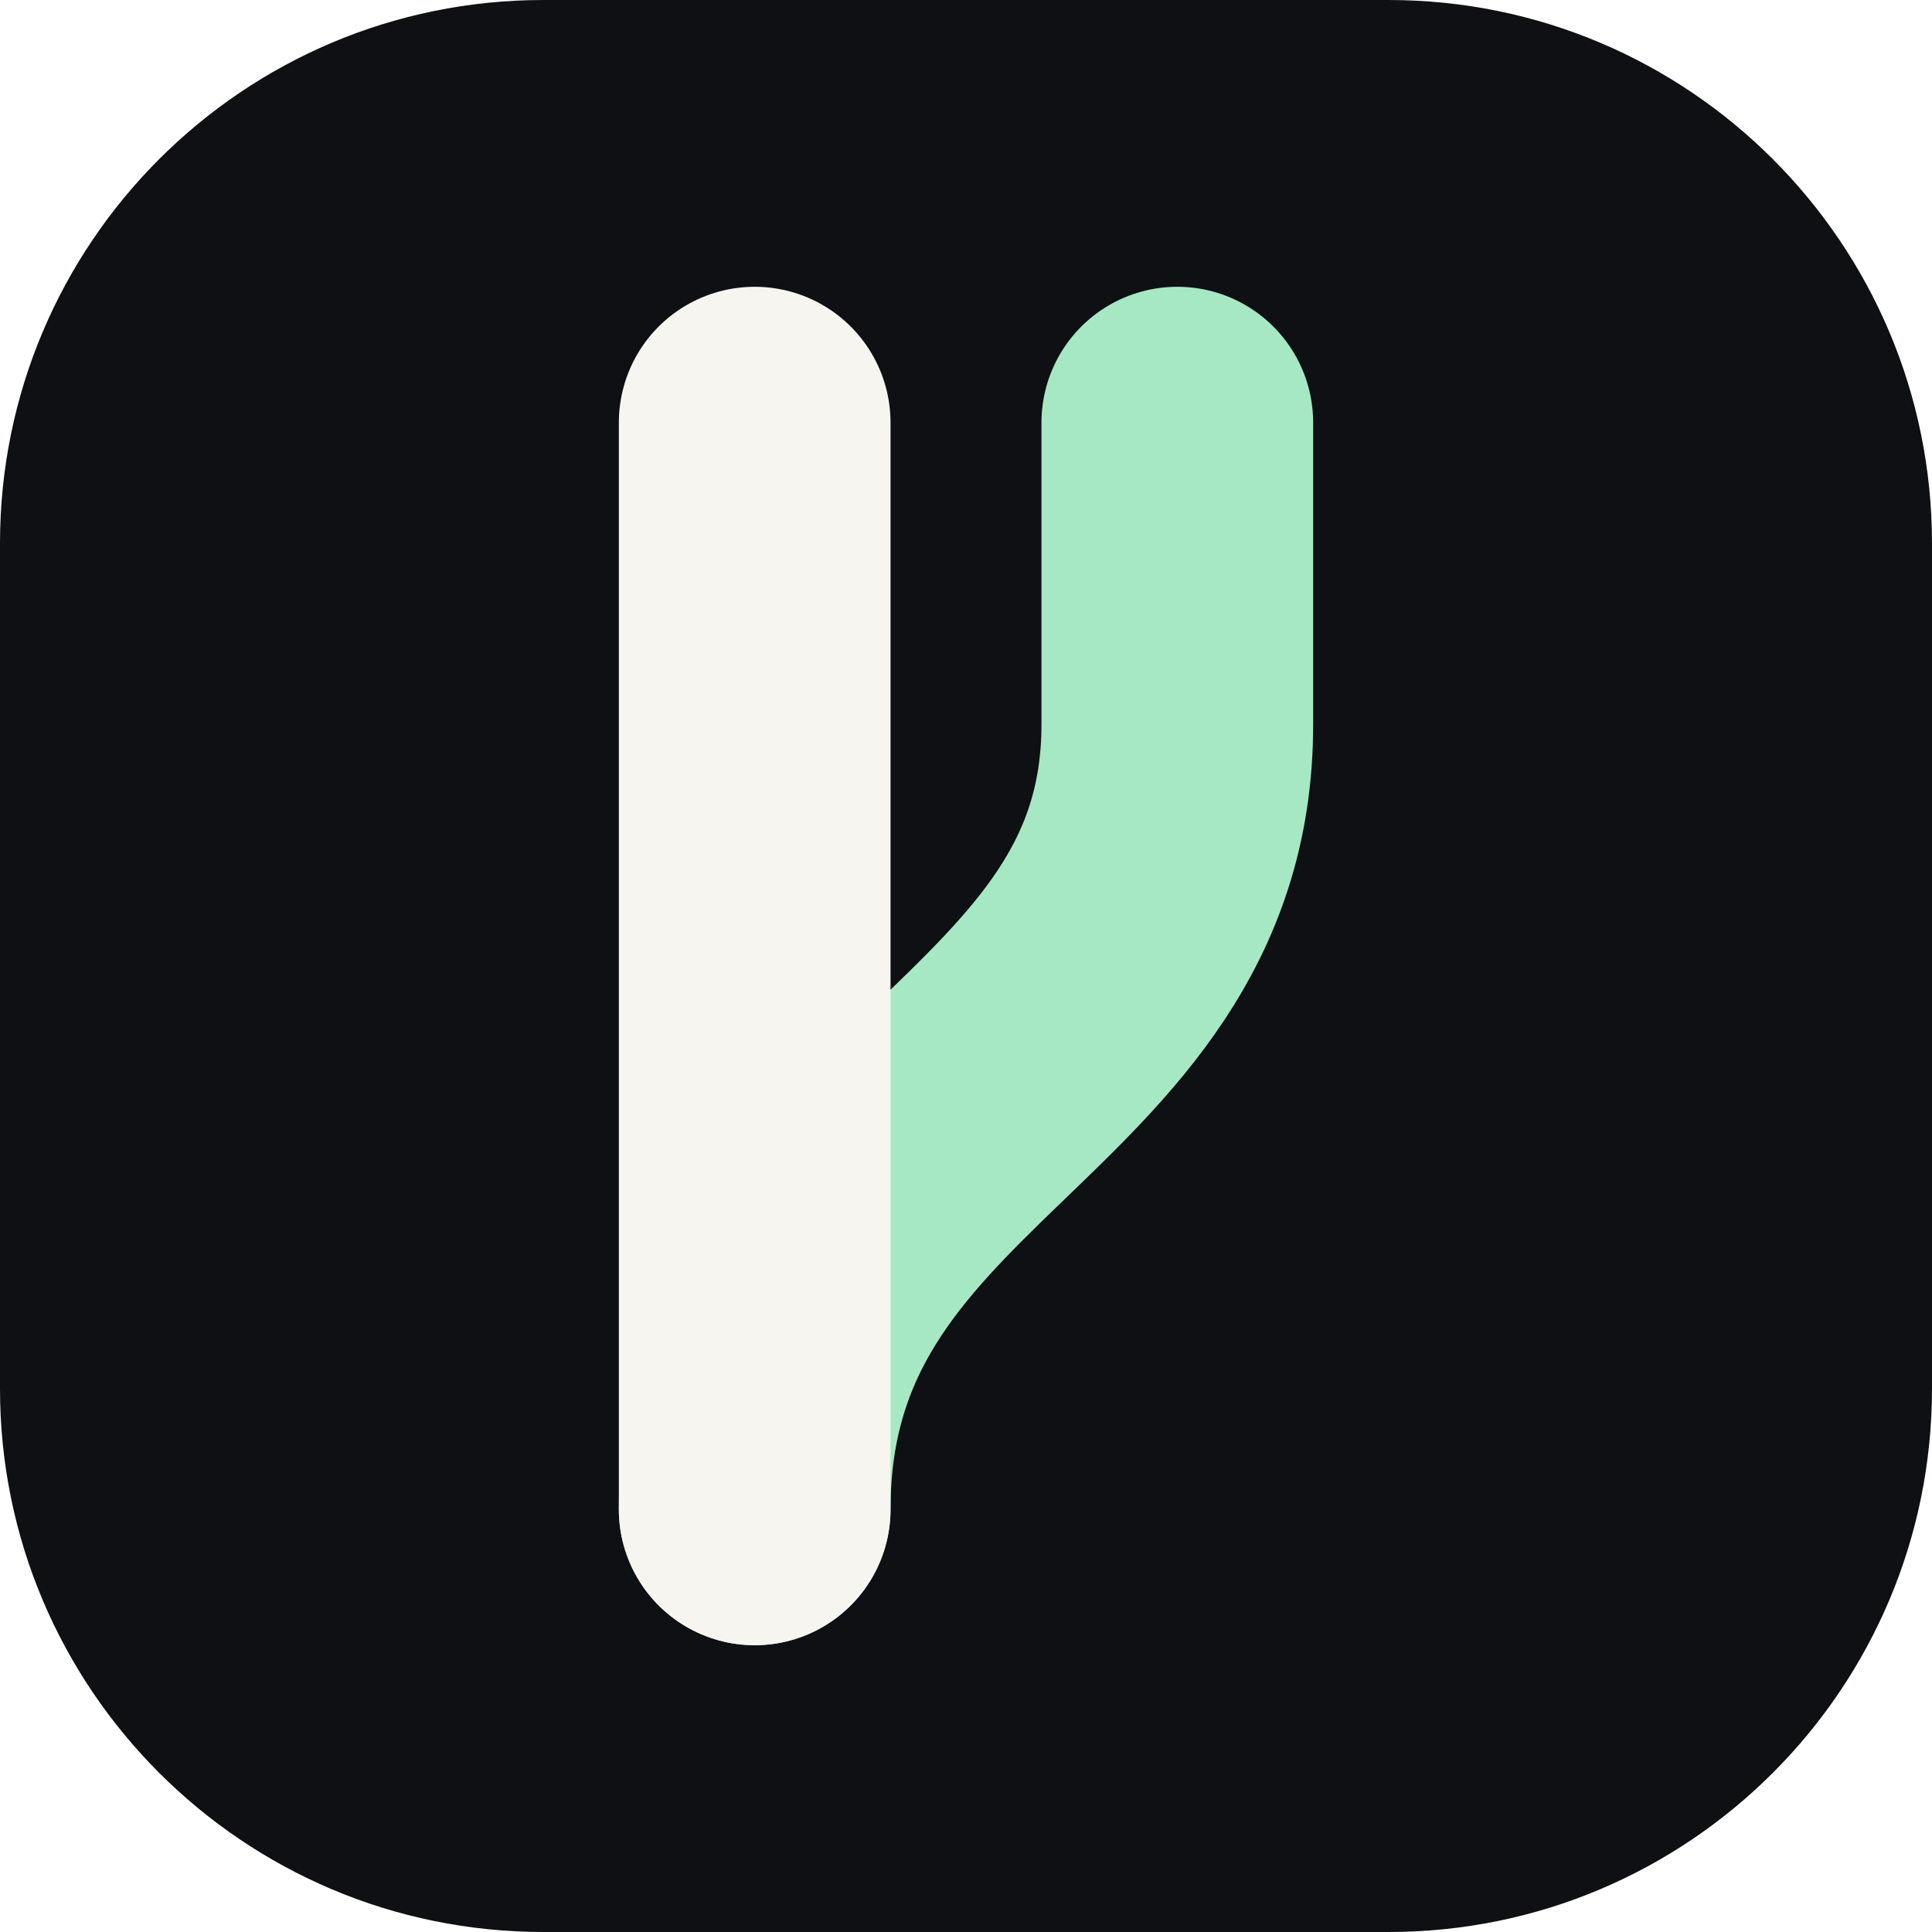
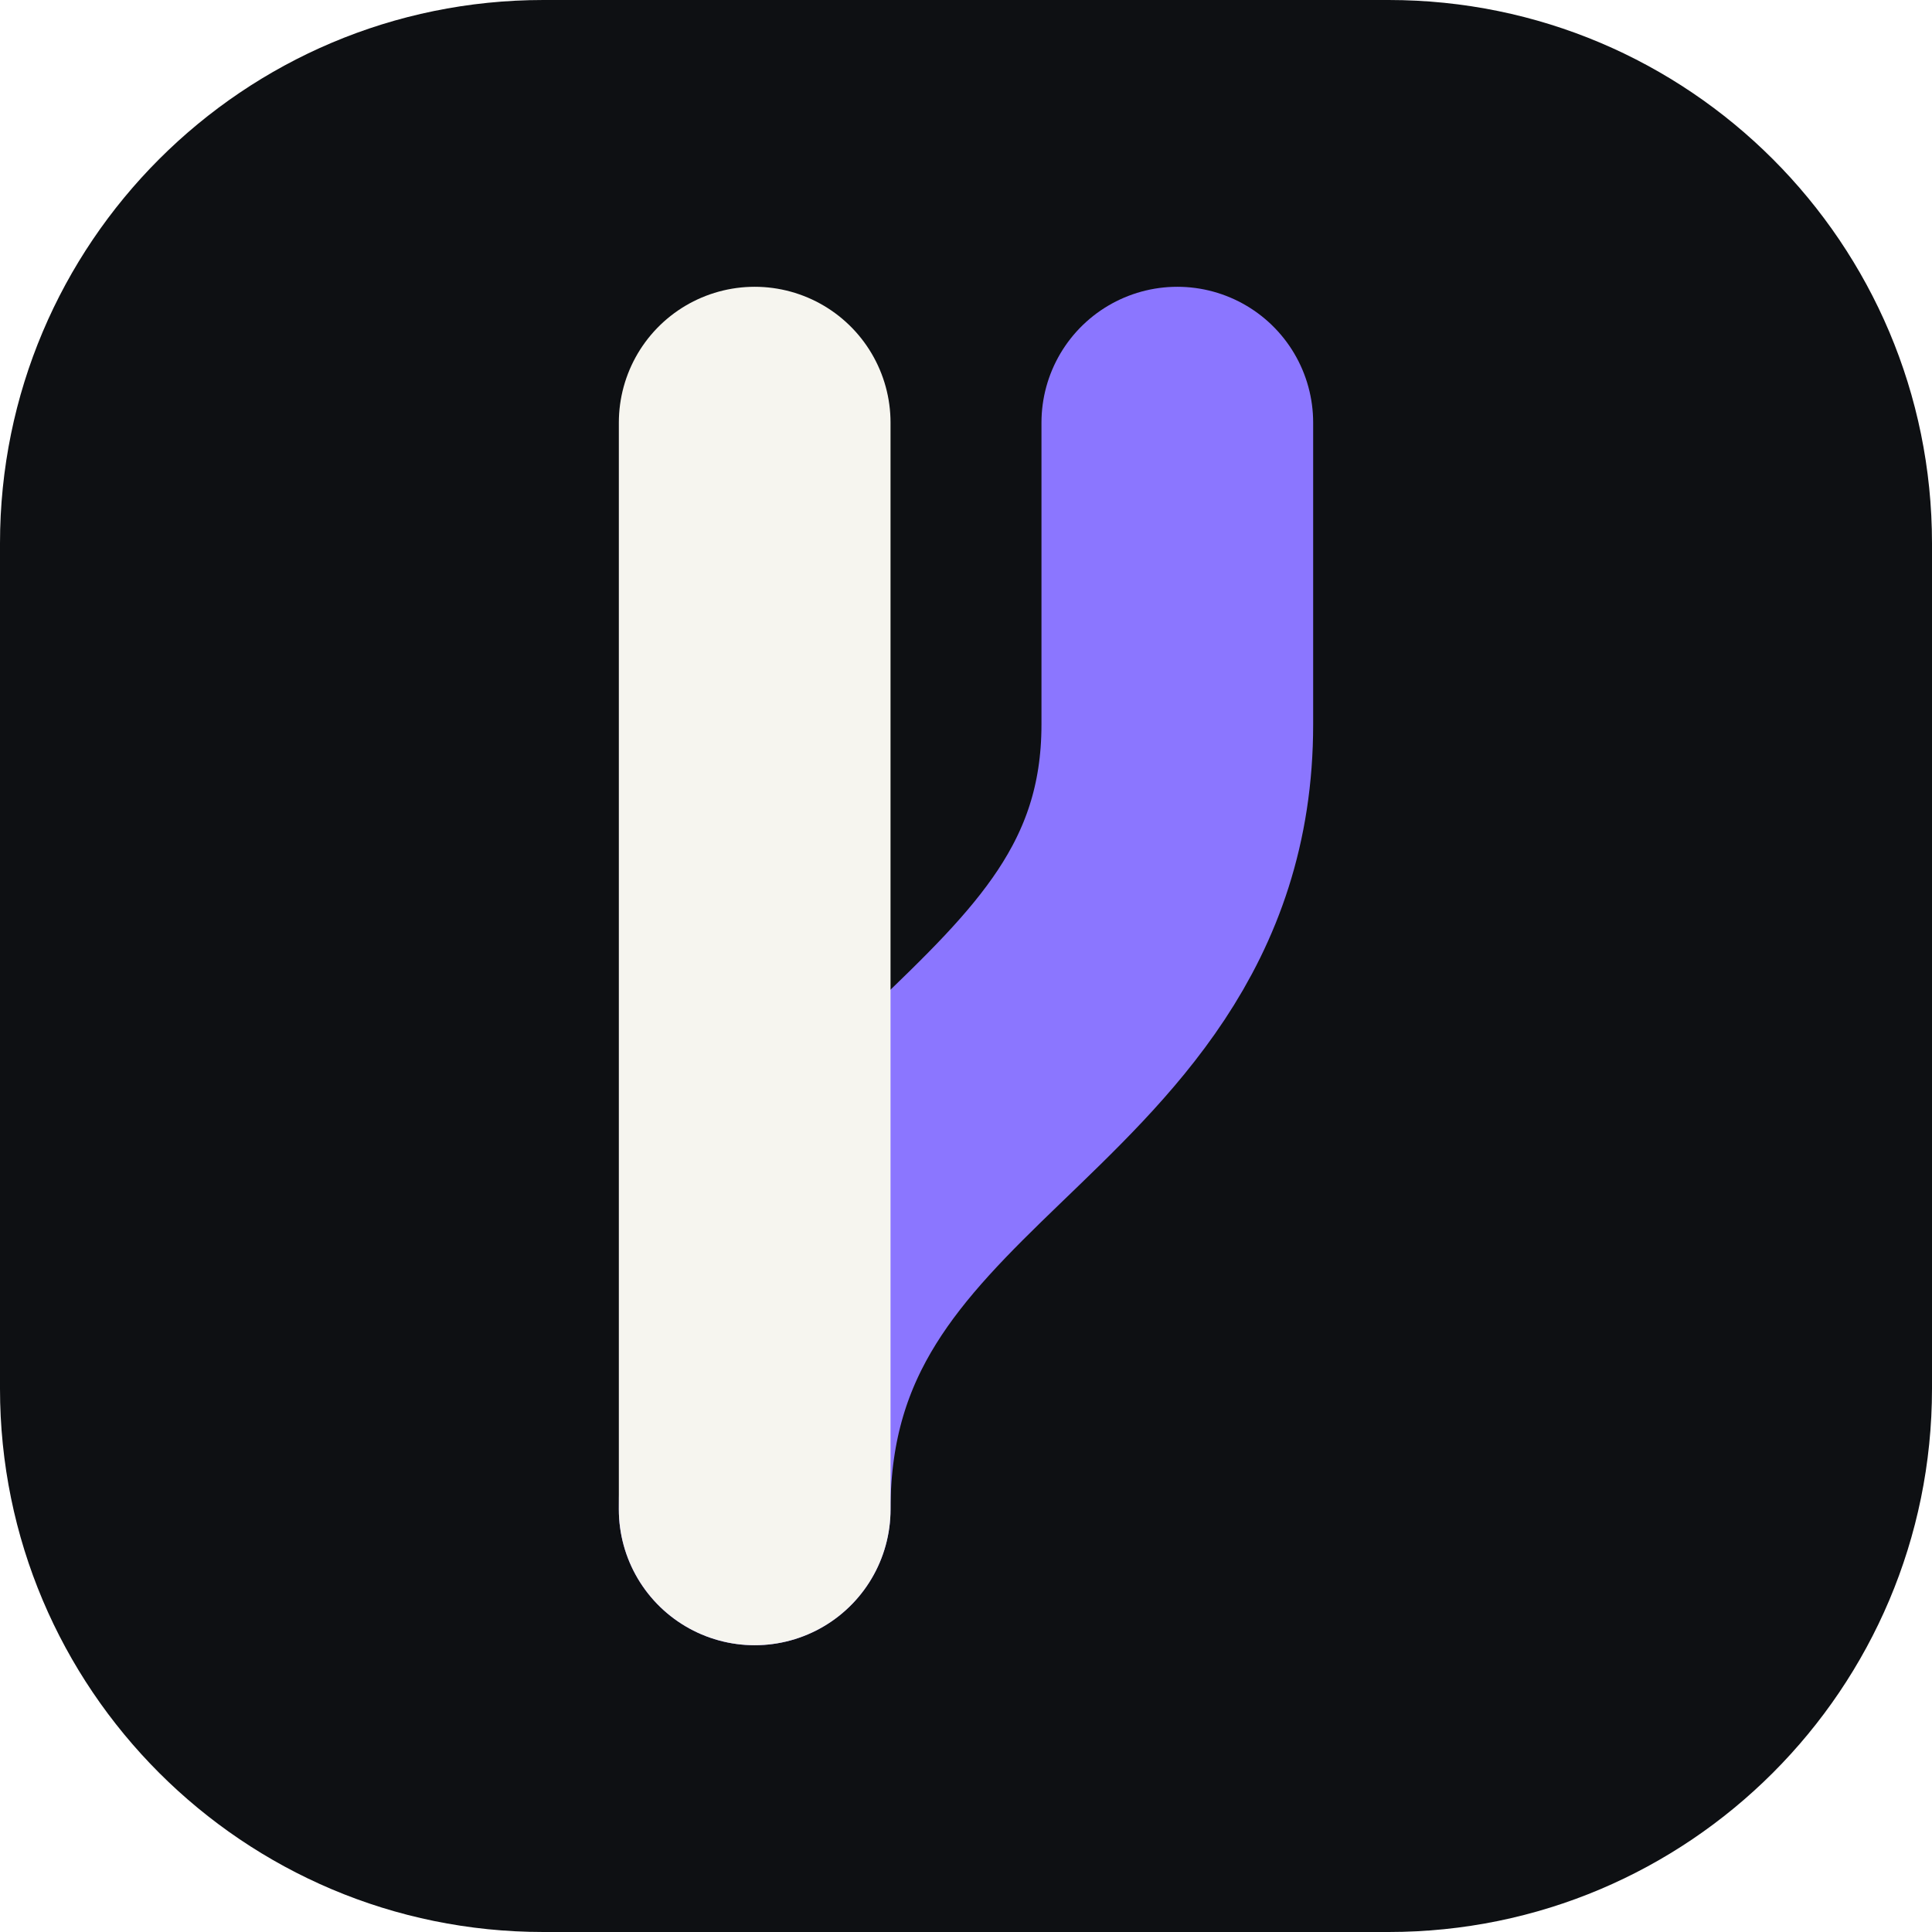
<svg xmlns="http://www.w3.org/2000/svg" viewBox="0 0 64 64">
  <rect width="64" height="64" rx="18" fill="#0e1013" />
-   <path d="M25 50c0-13 14-14 14-26V14" fill="none" stroke="#a7e8c4" stroke-width="9" stroke-linecap="round" />
+   <path d="M25 50c0-13 14-14 14-26V14" fill="none" stroke="#8b76ff" stroke-width="9" stroke-linecap="round" />
  <path d="M25 50V14" fill="none" stroke="#f6f5ef" stroke-width="9" stroke-linecap="round" />
</svg>
